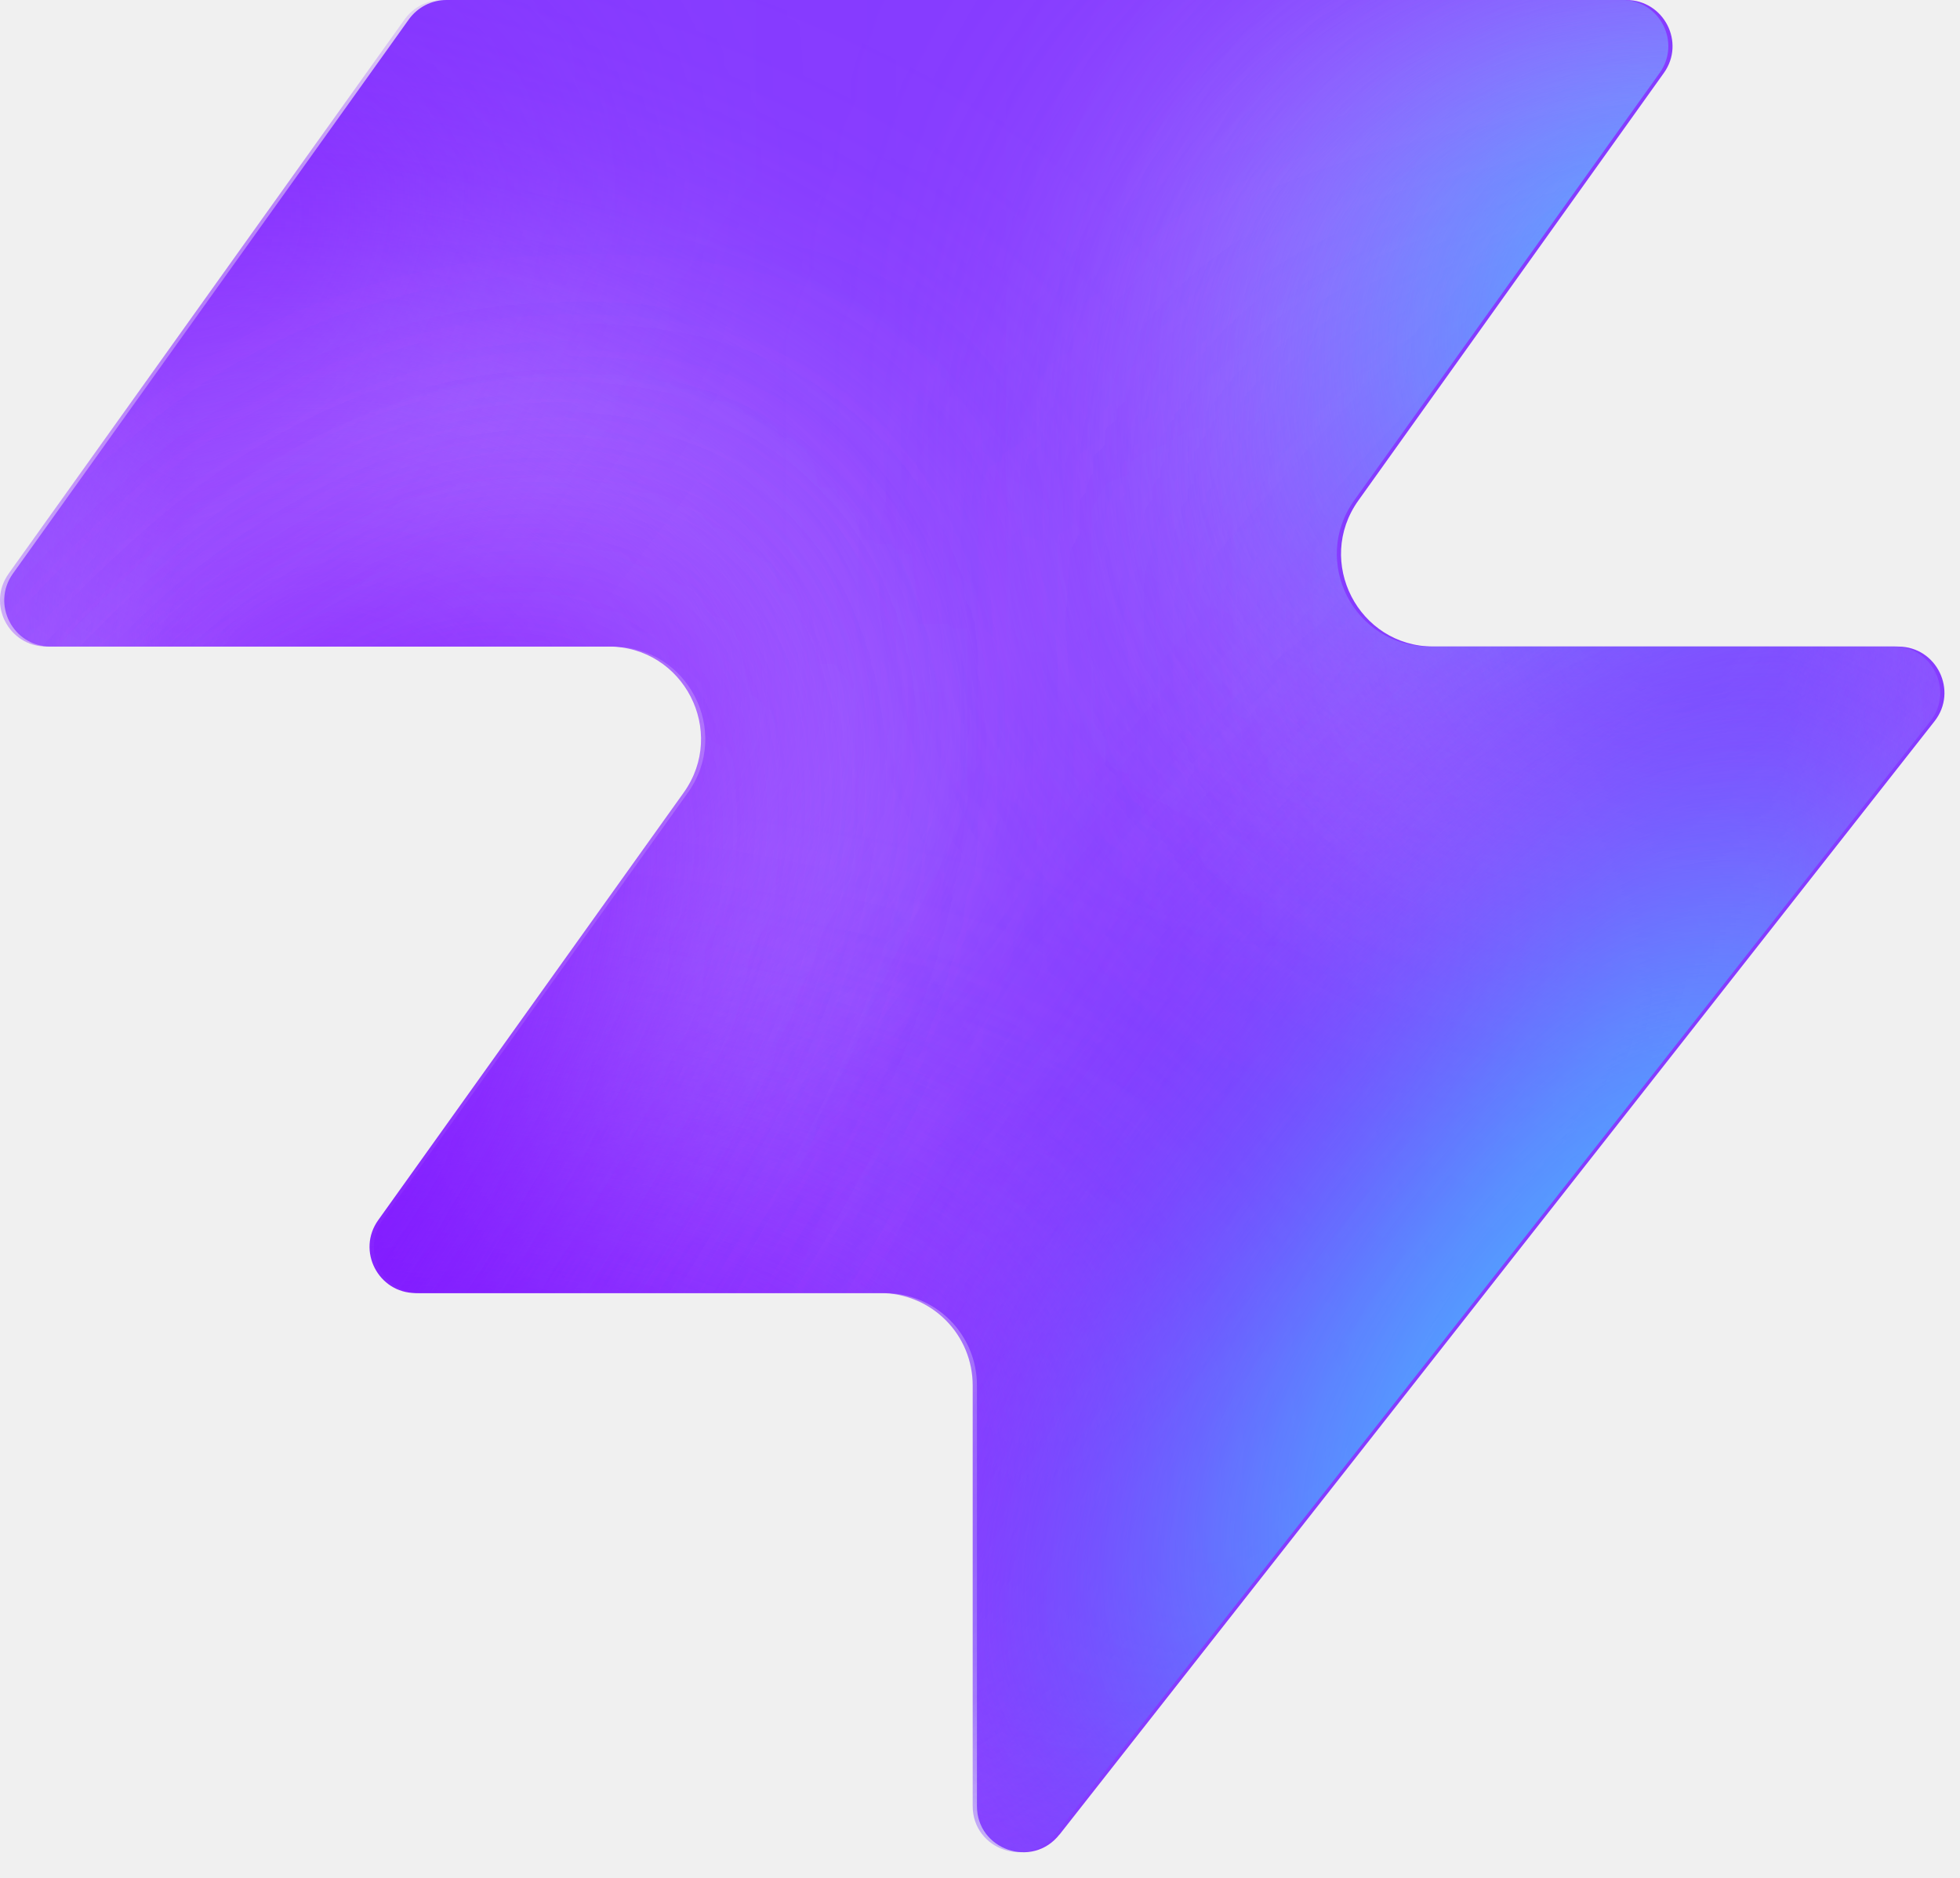
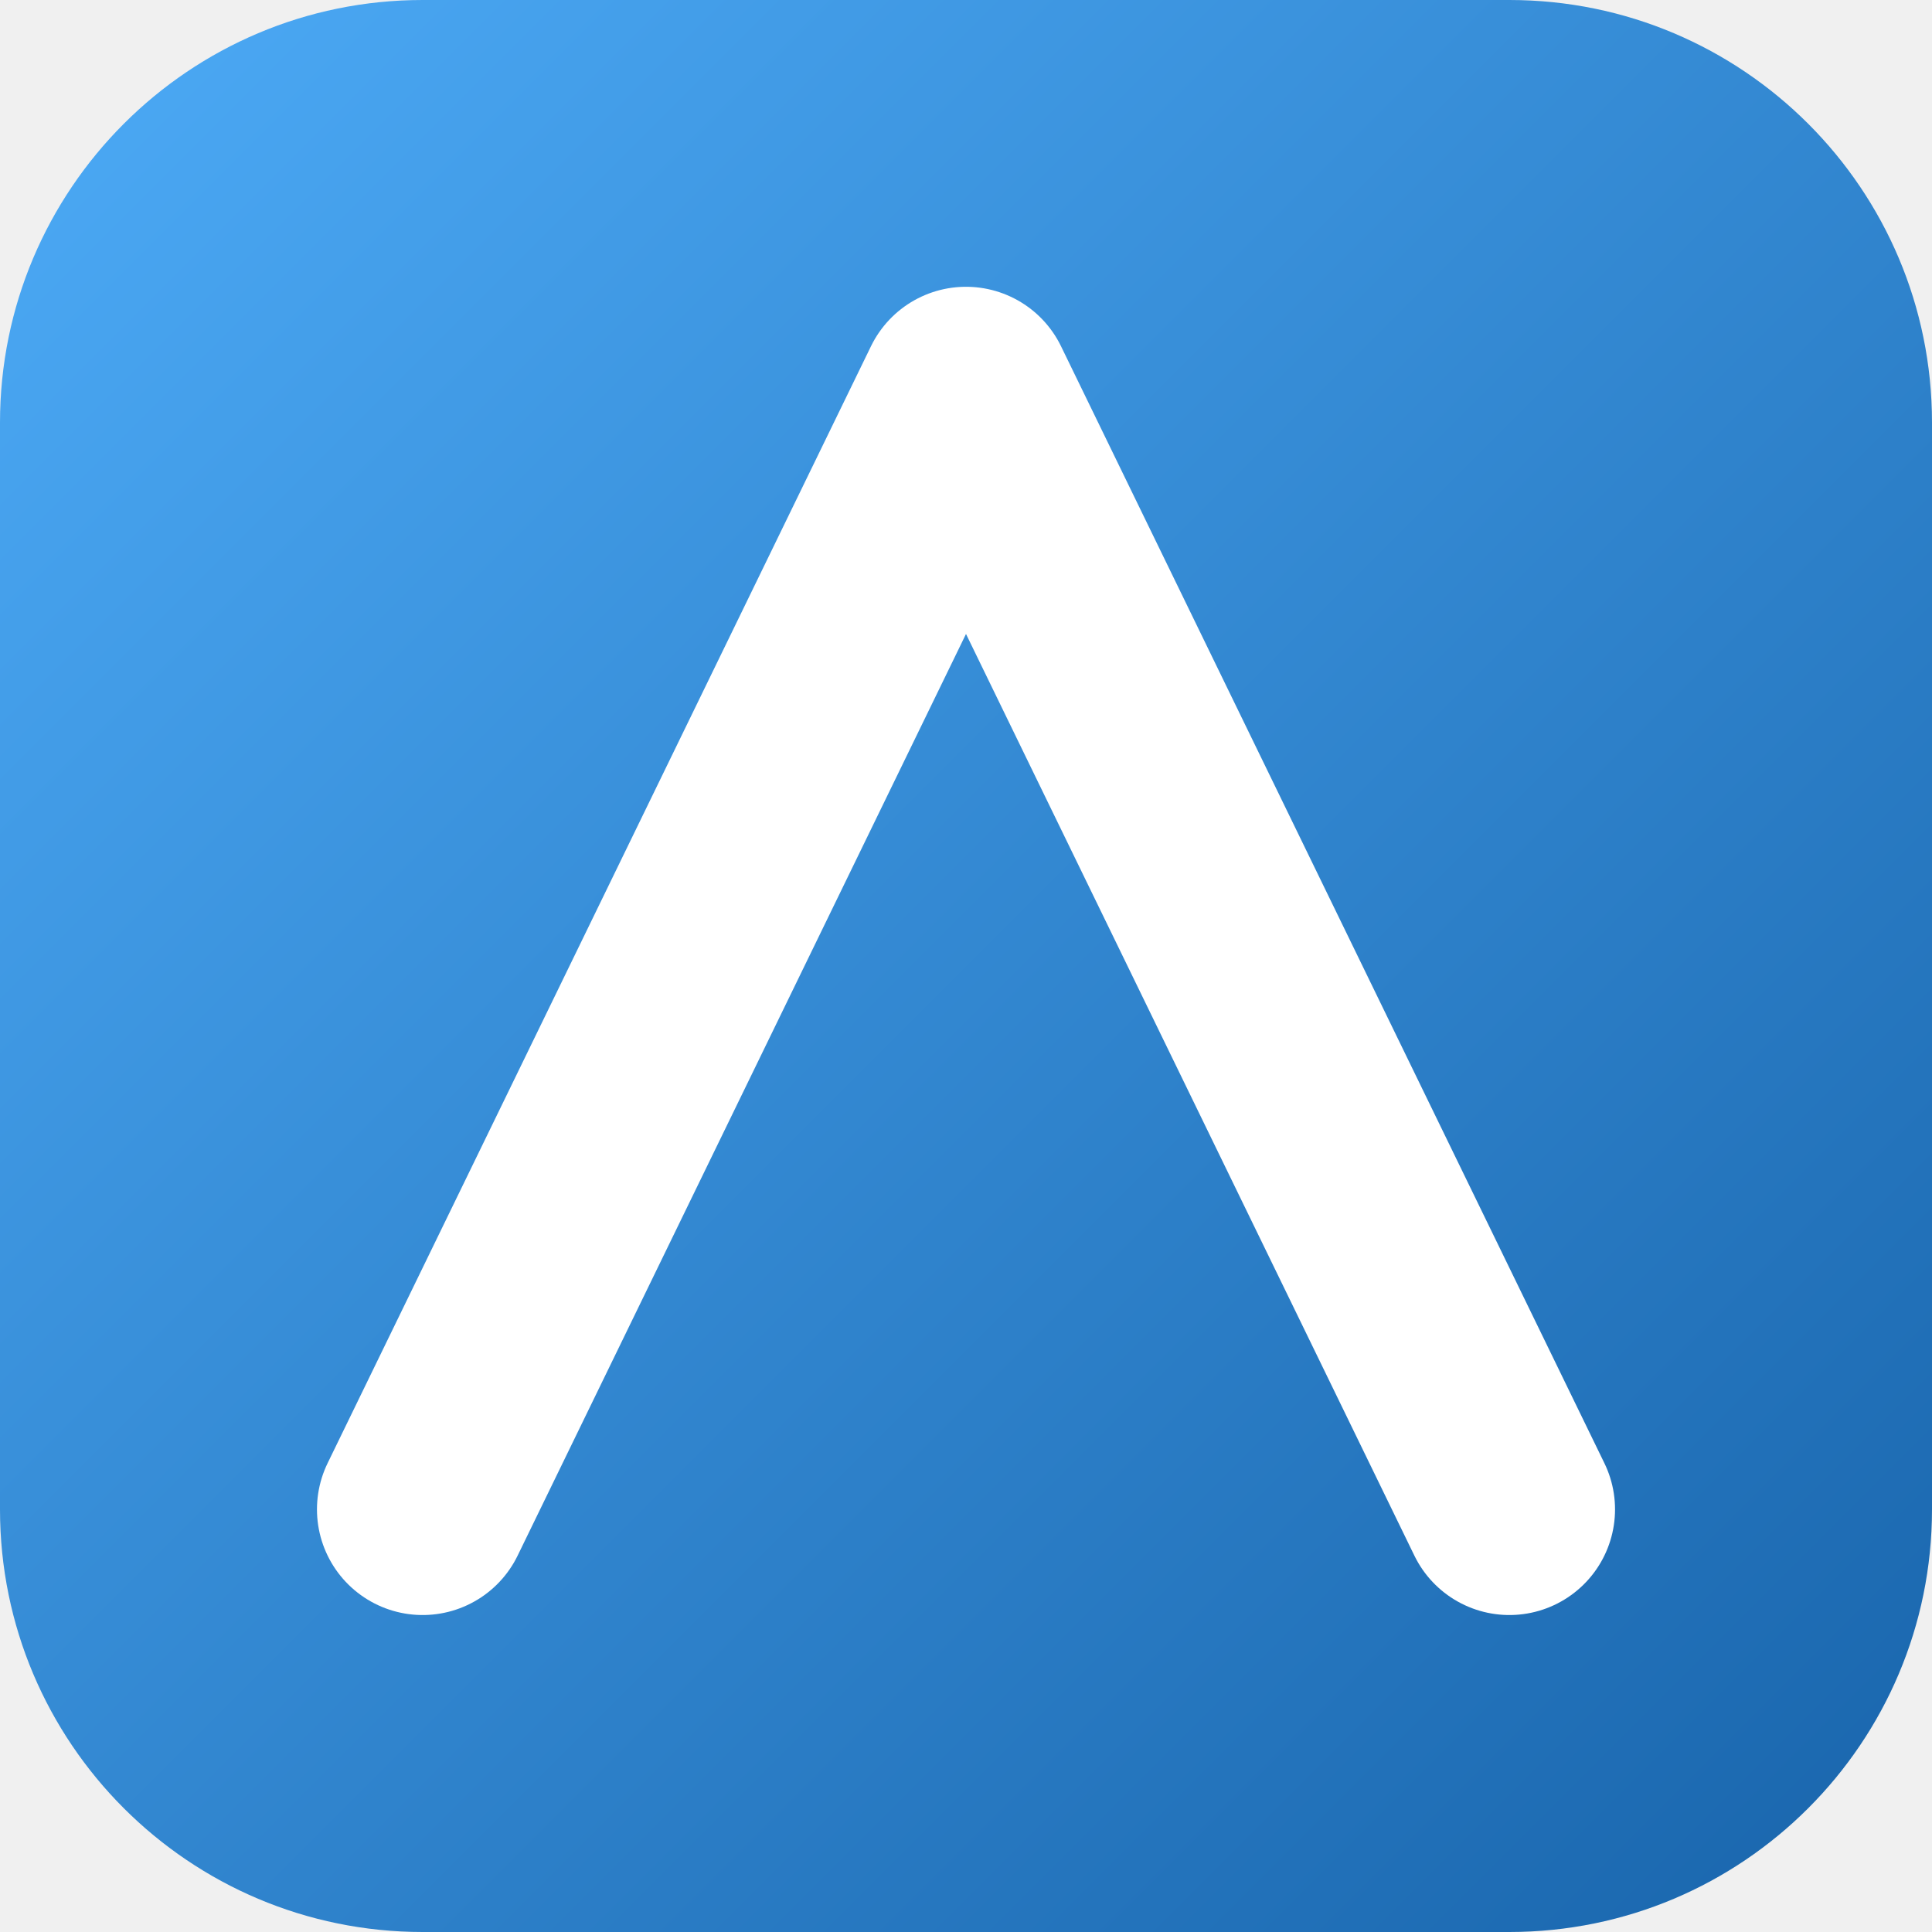
- <svg xmlns="http://www.w3.org/2000/svg" width="48" height="46" fill="none" viewBox="0 0 48 46">
-   <path fill="#863bff" d="M25.946 44.938c-.664.845-2.021.375-2.021-.698V33.937a2.26 2.26 0 0 0-2.262-2.262H10.287c-.92 0-1.456-1.04-.92-1.788l7.48-10.471c1.07-1.497 0-3.578-1.842-3.578H1.237c-.92 0-1.456-1.04-.92-1.788L10.013.474c.214-.297.556-.474.92-.474h28.894c.92 0 1.456 1.04.92 1.788l-7.48 10.471c-1.07 1.498 0 3.579 1.842 3.579h11.377c.943 0 1.473 1.088.89 1.83L25.947 44.94z" style="fill:#863bff;fill:color(display-p3 .525 .23 1);fill-opacity:1" />
-   <mask id="a" width="48" height="46" x="0" y="0" maskUnits="userSpaceOnUse" style="mask-type:alpha">
-     <path fill="#000" d="M25.842 44.938c-.664.844-2.021.375-2.021-.698V33.937a2.26 2.26 0 0 0-2.262-2.262H10.183c-.92 0-1.456-1.04-.92-1.788l7.48-10.471c1.07-1.498 0-3.579-1.842-3.579H1.133c-.92 0-1.456-1.04-.92-1.787L9.91.473c.214-.297.556-.474.92-.474h28.894c.92 0 1.456 1.04.92 1.788l-7.48 10.471c-1.07 1.498 0 3.578 1.842 3.578h11.377c.943 0 1.473 1.088.89 1.832L25.843 44.94z" style="fill:#000;fill-opacity:1" />
-   </mask>
-   <g mask="url(#a)">
-     <g filter="url(#b)">
-       <ellipse cx="5.508" cy="14.704" fill="#ede6ff" rx="5.508" ry="14.704" style="fill:#ede6ff;fill:color(display-p3 .927 .903 1);fill-opacity:1" transform="matrix(.00324 1 1 -.00324 -4.47 31.516)" />
-     </g>
-     <g filter="url(#c)">
-       <ellipse cx="10.399" cy="29.851" fill="#ede6ff" rx="10.399" ry="29.851" style="fill:#ede6ff;fill:color(display-p3 .927 .903 1);fill-opacity:1" transform="matrix(.00324 1 1 -.00324 -39.328 7.883)" />
-     </g>
-     <g filter="url(#d)">
-       <ellipse cx="5.508" cy="30.487" fill="#7e14ff" rx="5.508" ry="30.487" style="fill:#7e14ff;fill:color(display-p3 .492 .077 1);fill-opacity:1" transform="rotate(89.814 -25.913 -14.639)scale(1 -1)" />
-     </g>
-     <g filter="url(#e)">
-       <ellipse cx="5.508" cy="30.599" fill="#7e14ff" rx="5.508" ry="30.599" style="fill:#7e14ff;fill:color(display-p3 .492 .077 1);fill-opacity:1" transform="rotate(89.814 -32.644 -3.334)scale(1 -1)" />
-     </g>
-     <g filter="url(#f)">
-       <ellipse cx="5.508" cy="30.599" fill="#7e14ff" rx="5.508" ry="30.599" style="fill:#7e14ff;fill:color(display-p3 .492 .077 1);fill-opacity:1" transform="matrix(.00324 1 1 -.00324 -34.34 30.47)" />
-     </g>
-     <g filter="url(#g)">
-       <ellipse cx="14.072" cy="22.078" fill="#ede6ff" rx="14.072" ry="22.078" style="fill:#ede6ff;fill:color(display-p3 .927 .903 1);fill-opacity:1" transform="rotate(93.35 24.506 48.493)scale(-1 1)" />
-     </g>
-     <g filter="url(#h)">
-       <ellipse cx="3.47" cy="21.501" fill="#7e14ff" rx="3.47" ry="21.501" style="fill:#7e14ff;fill:color(display-p3 .492 .077 1);fill-opacity:1" transform="rotate(89.009 28.708 47.59)scale(-1 1)" />
-     </g>
-     <g filter="url(#i)">
-       <ellipse cx="3.47" cy="21.501" fill="#7e14ff" rx="3.47" ry="21.501" style="fill:#7e14ff;fill:color(display-p3 .492 .077 1);fill-opacity:1" transform="rotate(89.009 28.708 47.59)scale(-1 1)" />
-     </g>
-     <g filter="url(#j)">
-       <ellipse cx=".387" cy="8.972" fill="#7e14ff" rx="4.407" ry="29.108" style="fill:#7e14ff;fill:color(display-p3 .492 .077 1);fill-opacity:1" transform="rotate(39.51 .387 8.972)" />
-     </g>
-     <g filter="url(#k)">
-       <ellipse cx="47.523" cy="-6.092" fill="#7e14ff" rx="4.407" ry="29.108" style="fill:#7e14ff;fill:color(display-p3 .492 .077 1);fill-opacity:1" transform="rotate(37.892 47.523 -6.092)" />
-     </g>
-     <g filter="url(#l)">
-       <ellipse cx="41.412" cy="6.333" fill="#47bfff" rx="5.971" ry="9.665" style="fill:#47bfff;fill:color(display-p3 .28 .748 1);fill-opacity:1" transform="rotate(37.892 41.412 6.333)" />
-     </g>
-     <g filter="url(#m)">
-       <ellipse cx="-1.879" cy="38.332" fill="#7e14ff" rx="4.407" ry="29.108" style="fill:#7e14ff;fill:color(display-p3 .492 .077 1);fill-opacity:1" transform="rotate(37.892 -1.88 38.332)" />
-     </g>
-     <g filter="url(#n)">
-       <ellipse cx="-1.879" cy="38.332" fill="#7e14ff" rx="4.407" ry="29.108" style="fill:#7e14ff;fill:color(display-p3 .492 .077 1);fill-opacity:1" transform="rotate(37.892 -1.88 38.332)" />
-     </g>
-     <g filter="url(#o)">
-       <ellipse cx="35.651" cy="29.907" fill="#7e14ff" rx="4.407" ry="29.108" style="fill:#7e14ff;fill:color(display-p3 .492 .077 1);fill-opacity:1" transform="rotate(37.892 35.651 29.907)" />
-     </g>
-     <g filter="url(#p)">
-       <ellipse cx="38.418" cy="32.4" fill="#47bfff" rx="5.971" ry="15.297" style="fill:#47bfff;fill:color(display-p3 .28 .748 1);fill-opacity:1" transform="rotate(37.892 38.418 32.4)" />
-     </g>
-   </g>
+ <svg xmlns="http://www.w3.org/2000/svg" viewBox="0 0 64 64">
  <defs>
-     <filter id="b" width="60.045" height="41.654" x="-19.77" y="16.149" color-interpolation-filters="sRGB" filterUnits="userSpaceOnUse">
-       <feFlood flood-opacity="0" result="BackgroundImageFix" />
-       <feBlend in="SourceGraphic" in2="BackgroundImageFix" result="shape" />
-       <feGaussianBlur result="effect1_foregroundBlur_2002_17158" stdDeviation="7.659" />
-     </filter>
-     <filter id="c" width="90.34" height="51.437" x="-54.613" y="-7.533" color-interpolation-filters="sRGB" filterUnits="userSpaceOnUse">
-       <feFlood flood-opacity="0" result="BackgroundImageFix" />
-       <feBlend in="SourceGraphic" in2="BackgroundImageFix" result="shape" />
-       <feGaussianBlur result="effect1_foregroundBlur_2002_17158" stdDeviation="7.659" />
-     </filter>
-     <filter id="d" width="79.355" height="29.4" x="-49.64" y="2.03" color-interpolation-filters="sRGB" filterUnits="userSpaceOnUse">
-       <feFlood flood-opacity="0" result="BackgroundImageFix" />
-       <feBlend in="SourceGraphic" in2="BackgroundImageFix" result="shape" />
-       <feGaussianBlur result="effect1_foregroundBlur_2002_17158" stdDeviation="4.596" />
-     </filter>
-     <filter id="e" width="79.579" height="29.4" x="-45.045" y="20.029" color-interpolation-filters="sRGB" filterUnits="userSpaceOnUse">
-       <feFlood flood-opacity="0" result="BackgroundImageFix" />
-       <feBlend in="SourceGraphic" in2="BackgroundImageFix" result="shape" />
-       <feGaussianBlur result="effect1_foregroundBlur_2002_17158" stdDeviation="4.596" />
-     </filter>
-     <filter id="f" width="79.579" height="29.4" x="-43.513" y="21.178" color-interpolation-filters="sRGB" filterUnits="userSpaceOnUse">
-       <feFlood flood-opacity="0" result="BackgroundImageFix" />
-       <feBlend in="SourceGraphic" in2="BackgroundImageFix" result="shape" />
-       <feGaussianBlur result="effect1_foregroundBlur_2002_17158" stdDeviation="4.596" />
-     </filter>
-     <filter id="g" width="74.749" height="58.852" x="15.756" y="-17.901" color-interpolation-filters="sRGB" filterUnits="userSpaceOnUse">
-       <feFlood flood-opacity="0" result="BackgroundImageFix" />
-       <feBlend in="SourceGraphic" in2="BackgroundImageFix" result="shape" />
-       <feGaussianBlur result="effect1_foregroundBlur_2002_17158" stdDeviation="7.659" />
-     </filter>
-     <filter id="h" width="61.377" height="25.362" x="23.548" y="2.284" color-interpolation-filters="sRGB" filterUnits="userSpaceOnUse">
-       <feFlood flood-opacity="0" result="BackgroundImageFix" />
-       <feBlend in="SourceGraphic" in2="BackgroundImageFix" result="shape" />
-       <feGaussianBlur result="effect1_foregroundBlur_2002_17158" stdDeviation="4.596" />
-     </filter>
-     <filter id="i" width="61.377" height="25.362" x="23.548" y="2.284" color-interpolation-filters="sRGB" filterUnits="userSpaceOnUse">
-       <feFlood flood-opacity="0" result="BackgroundImageFix" />
-       <feBlend in="SourceGraphic" in2="BackgroundImageFix" result="shape" />
-       <feGaussianBlur result="effect1_foregroundBlur_2002_17158" stdDeviation="4.596" />
-     </filter>
-     <filter id="j" width="56.045" height="63.649" x="-27.636" y="-22.853" color-interpolation-filters="sRGB" filterUnits="userSpaceOnUse">
-       <feFlood flood-opacity="0" result="BackgroundImageFix" />
-       <feBlend in="SourceGraphic" in2="BackgroundImageFix" result="shape" />
-       <feGaussianBlur result="effect1_foregroundBlur_2002_17158" stdDeviation="4.596" />
-     </filter>
-     <filter id="k" width="54.814" height="64.646" x="20.116" y="-38.415" color-interpolation-filters="sRGB" filterUnits="userSpaceOnUse">
-       <feFlood flood-opacity="0" result="BackgroundImageFix" />
-       <feBlend in="SourceGraphic" in2="BackgroundImageFix" result="shape" />
-       <feGaussianBlur result="effect1_foregroundBlur_2002_17158" stdDeviation="4.596" />
-     </filter>
-     <filter id="l" width="33.541" height="35.313" x="24.641" y="-11.323" color-interpolation-filters="sRGB" filterUnits="userSpaceOnUse">
-       <feFlood flood-opacity="0" result="BackgroundImageFix" />
-       <feBlend in="SourceGraphic" in2="BackgroundImageFix" result="shape" />
-       <feGaussianBlur result="effect1_foregroundBlur_2002_17158" stdDeviation="4.596" />
-     </filter>
-     <filter id="m" width="54.814" height="64.646" x="-29.286" y="6.009" color-interpolation-filters="sRGB" filterUnits="userSpaceOnUse">
-       <feFlood flood-opacity="0" result="BackgroundImageFix" />
-       <feBlend in="SourceGraphic" in2="BackgroundImageFix" result="shape" />
-       <feGaussianBlur result="effect1_foregroundBlur_2002_17158" stdDeviation="4.596" />
-     </filter>
-     <filter id="n" width="54.814" height="64.646" x="-29.286" y="6.009" color-interpolation-filters="sRGB" filterUnits="userSpaceOnUse">
-       <feFlood flood-opacity="0" result="BackgroundImageFix" />
-       <feBlend in="SourceGraphic" in2="BackgroundImageFix" result="shape" />
-       <feGaussianBlur result="effect1_foregroundBlur_2002_17158" stdDeviation="4.596" />
-     </filter>
-     <filter id="o" width="54.814" height="64.646" x="8.244" y="-2.416" color-interpolation-filters="sRGB" filterUnits="userSpaceOnUse">
-       <feFlood flood-opacity="0" result="BackgroundImageFix" />
-       <feBlend in="SourceGraphic" in2="BackgroundImageFix" result="shape" />
-       <feGaussianBlur result="effect1_foregroundBlur_2002_17158" stdDeviation="4.596" />
-     </filter>
-     <filter id="p" width="39.409" height="43.623" x="18.713" y="10.588" color-interpolation-filters="sRGB" filterUnits="userSpaceOnUse">
-       <feFlood flood-opacity="0" result="BackgroundImageFix" />
-       <feBlend in="SourceGraphic" in2="BackgroundImageFix" result="shape" />
-       <feGaussianBlur result="effect1_foregroundBlur_2002_17158" stdDeviation="4.596" />
-     </filter>
+     <linearGradient id="g" x1="0" y1="0" x2="1" y2="1">
+       <stop offset="0" stop-color="#4dabf7" />
+       <stop offset="1" stop-color="#1864ab" />
+     </linearGradient>
  </defs>
+   <rect width="64" height="64" rx="14" fill="url(#g)" />
+   <path d="M14 50 L32 13 L50 50" fill="none" stroke="#fff" stroke-width="7" stroke-linecap="round" stroke-linejoin="round" />
</svg>
